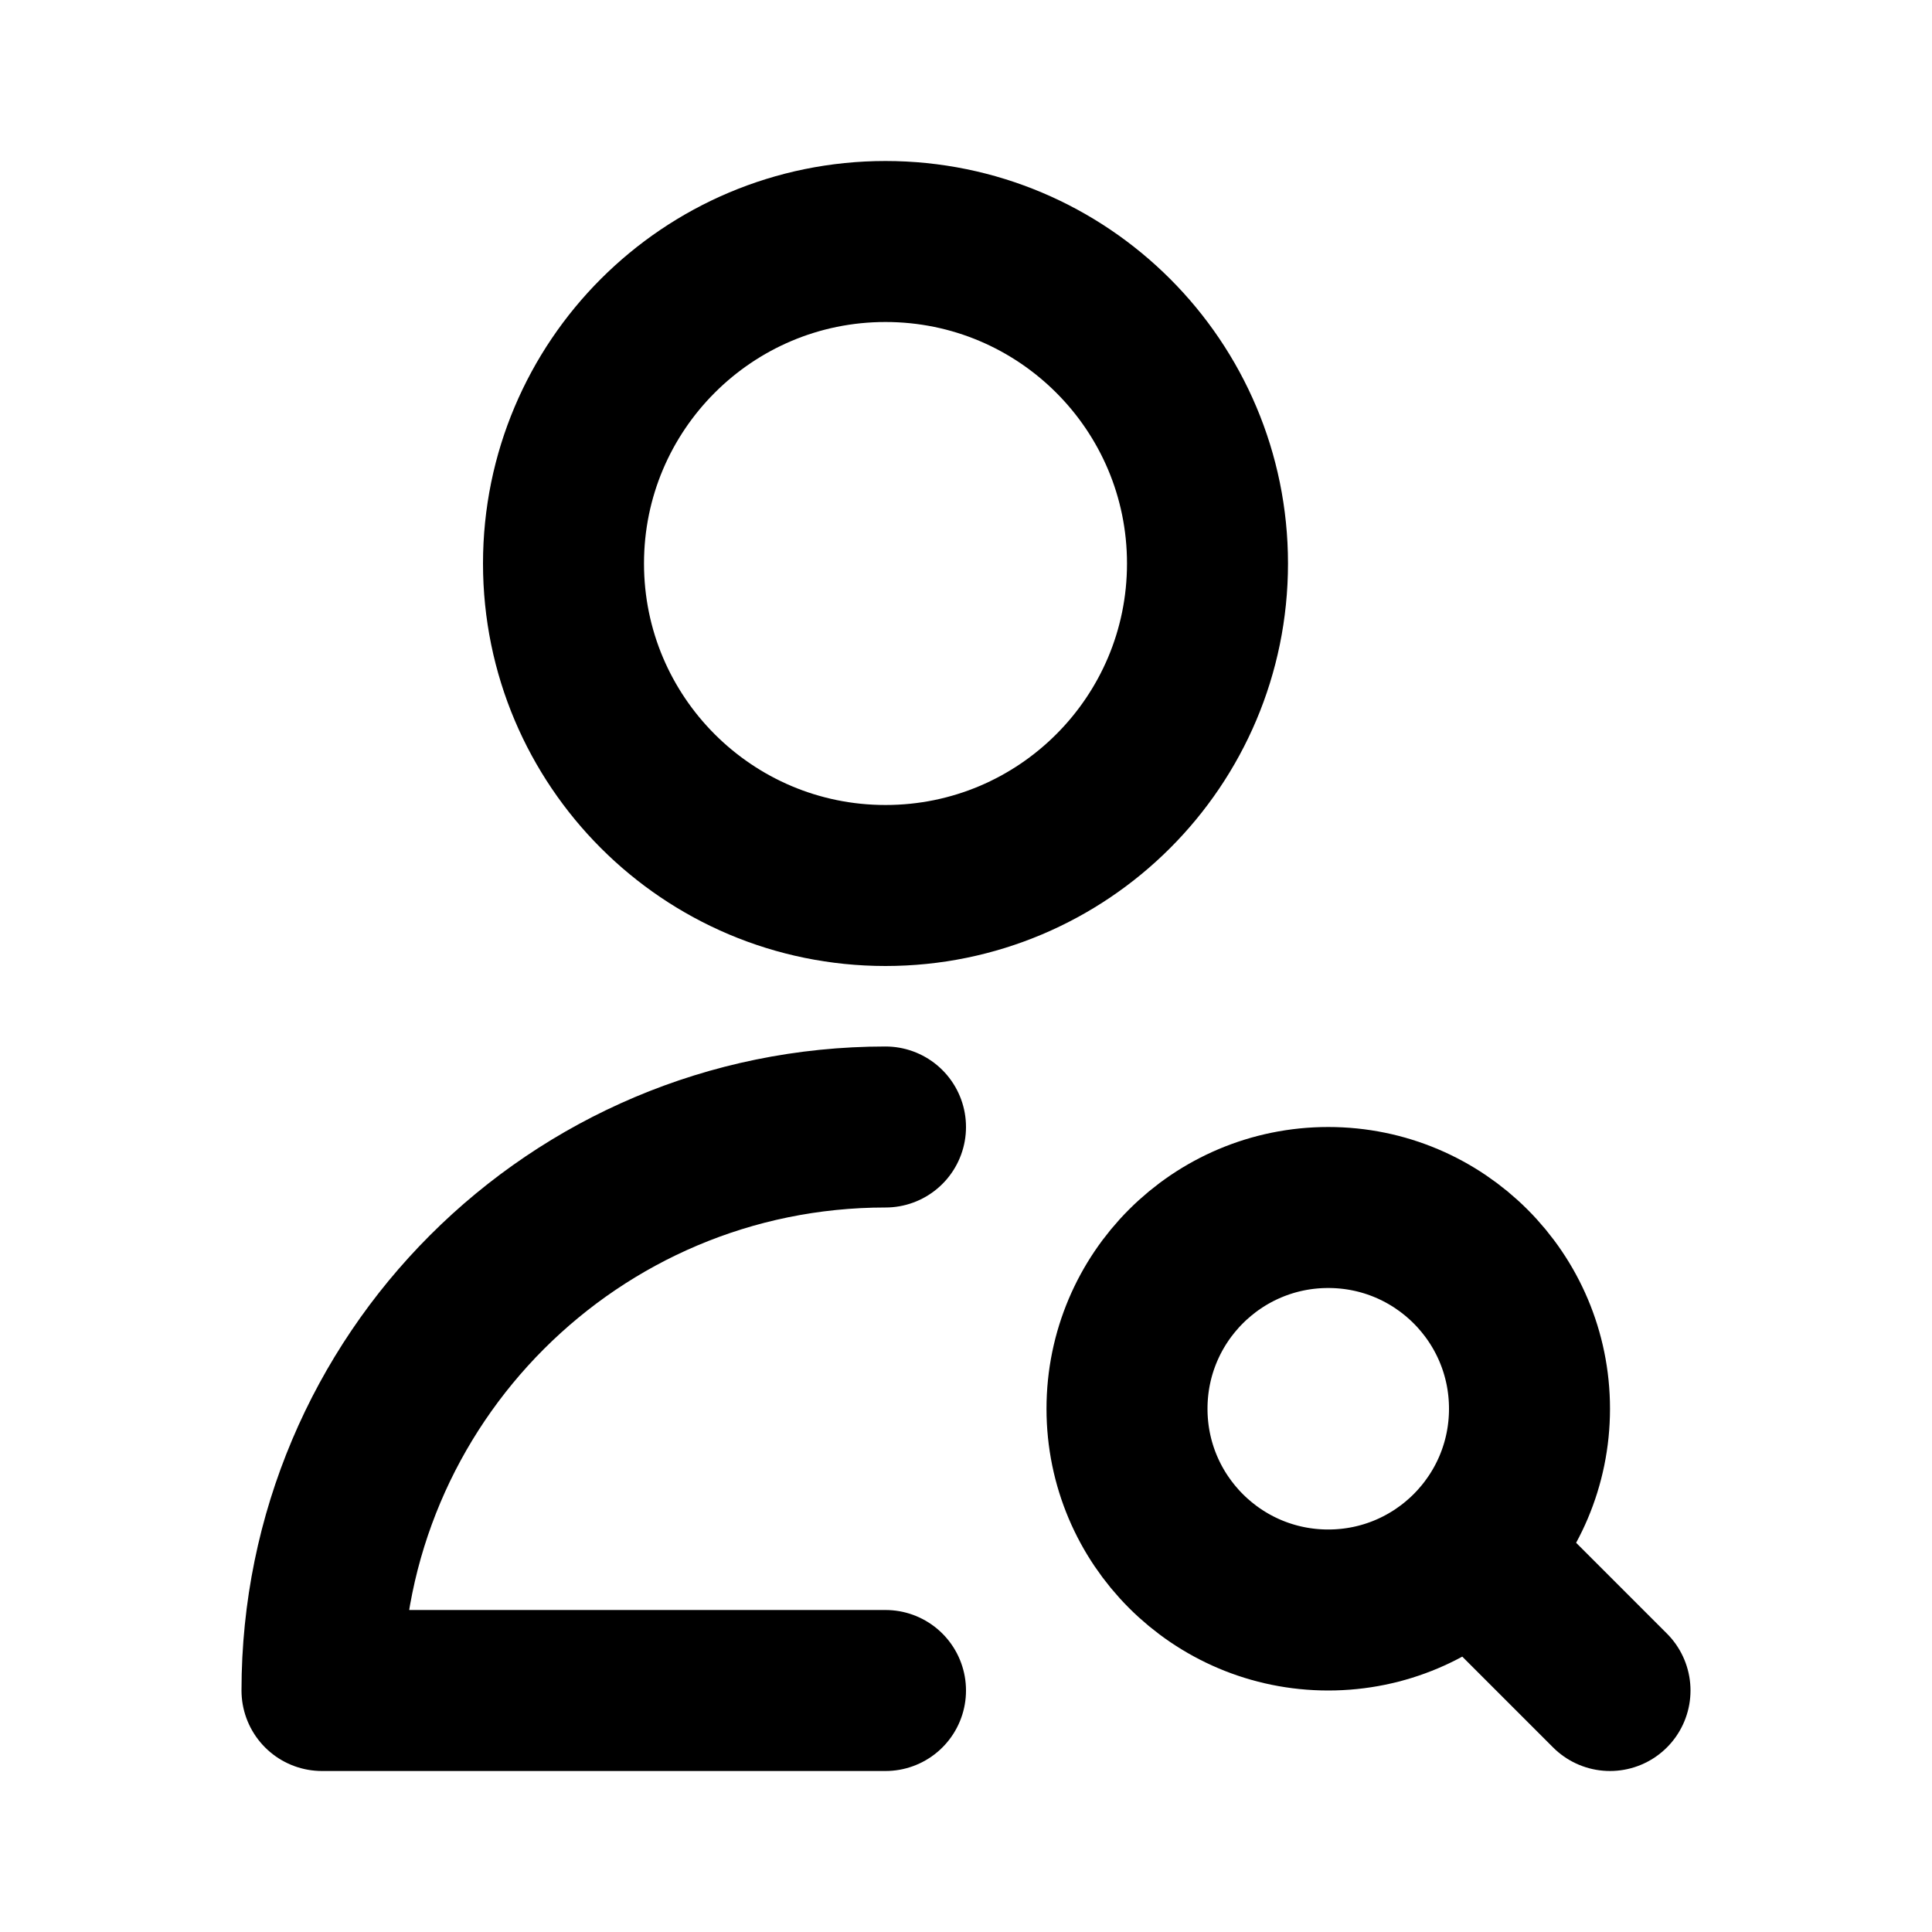
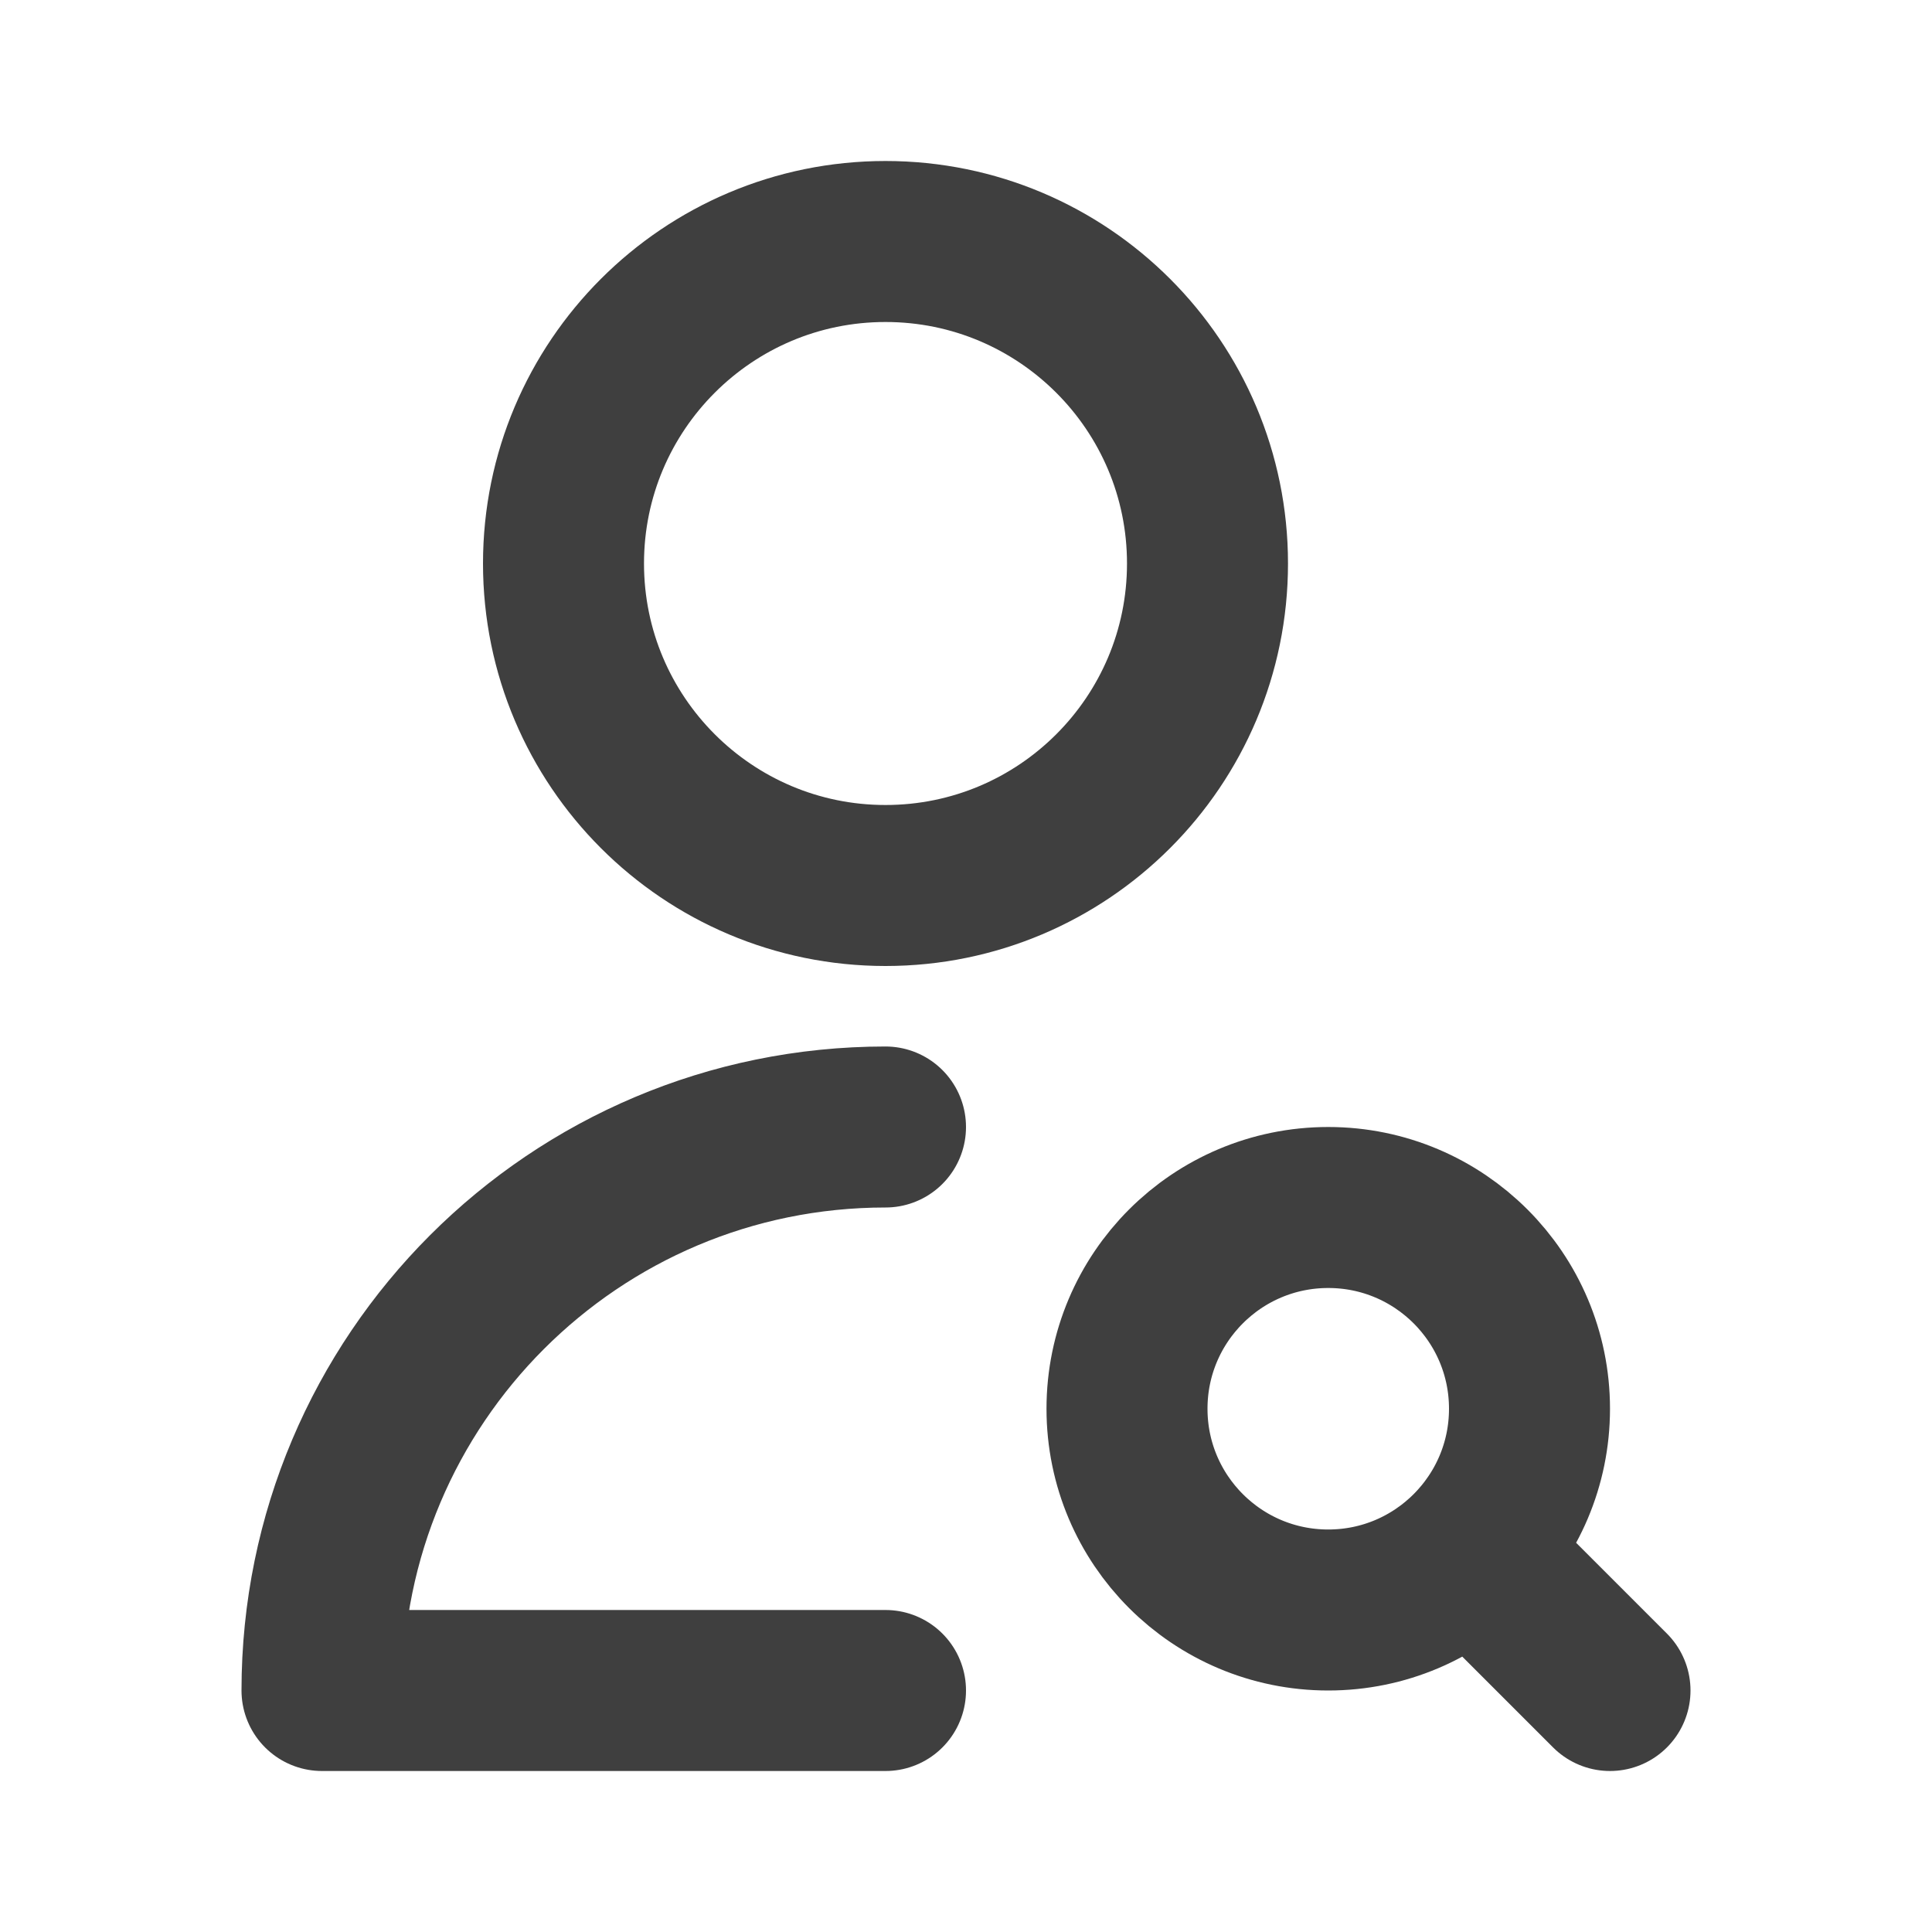
<svg xmlns="http://www.w3.org/2000/svg" width="800px" height="800px" viewBox="0 0 24 24" fill="none">
-   <path d="M18.5 19.5L20 21M11 14C7.134 14 4 17.134 4 21H11M19 17.5C19 18.881 17.881 20 16.5 20C15.119 20 14 18.881 14 17.5C14 16.119 15.119 15 16.5 15C17.881 15 19 16.119 19 17.5ZM15 7C15 9.209 13.209 11 11 11C8.791 11 7 9.209 7 7C7 4.791 8.791 3 11 3C13.209 3 15 4.791 15 7Z" stroke="#000000" stroke-width="2" stroke-linecap="round" stroke-linejoin="round" />
+   <path d="M18.5 19.5L20 21M11 14C7.134 14 4 17.134 4 21H11M19 17.5C19 18.881 17.881 20 16.5 20C15.119 20 14 18.881 14 17.5C14 16.119 15.119 15 16.5 15C17.881 15 19 16.119 19 17.5ZM15 7C15 9.209 13.209 11 11 11C8.791 11 7 9.209 7 7C7 4.791 8.791 3 11 3C13.209 3 15 4.791 15 7Z" stroke="#3f3f3f" stroke-width="2" stroke-linecap="round" stroke-linejoin="round" />
</svg>
